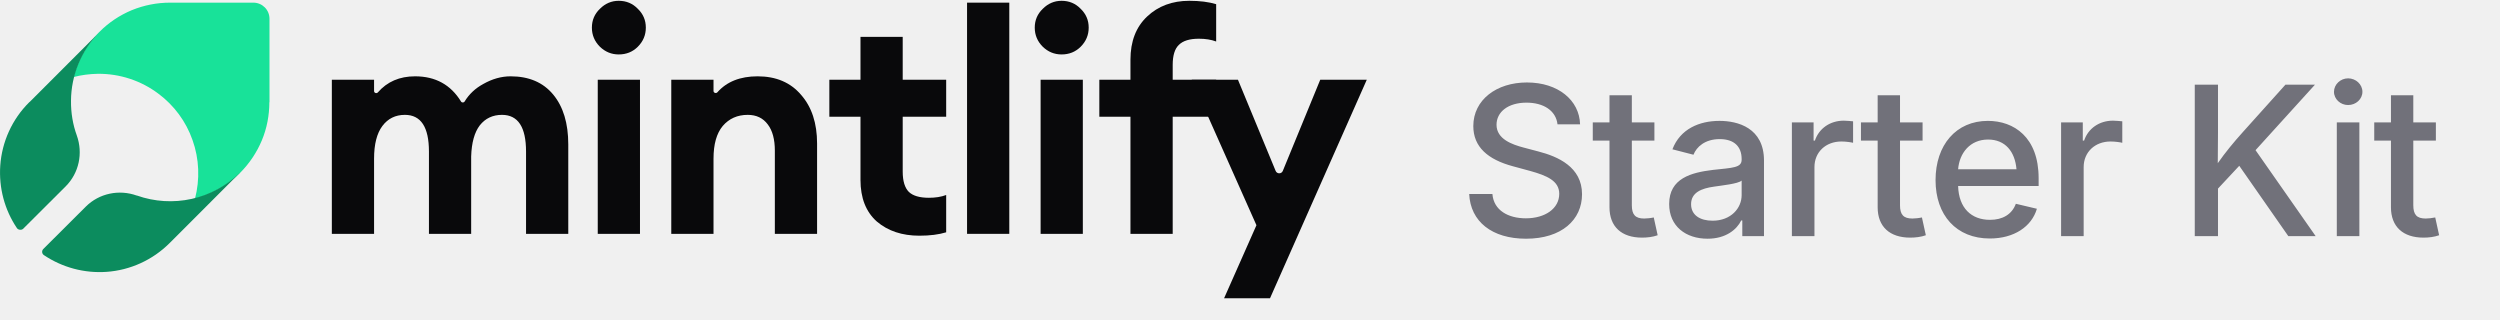
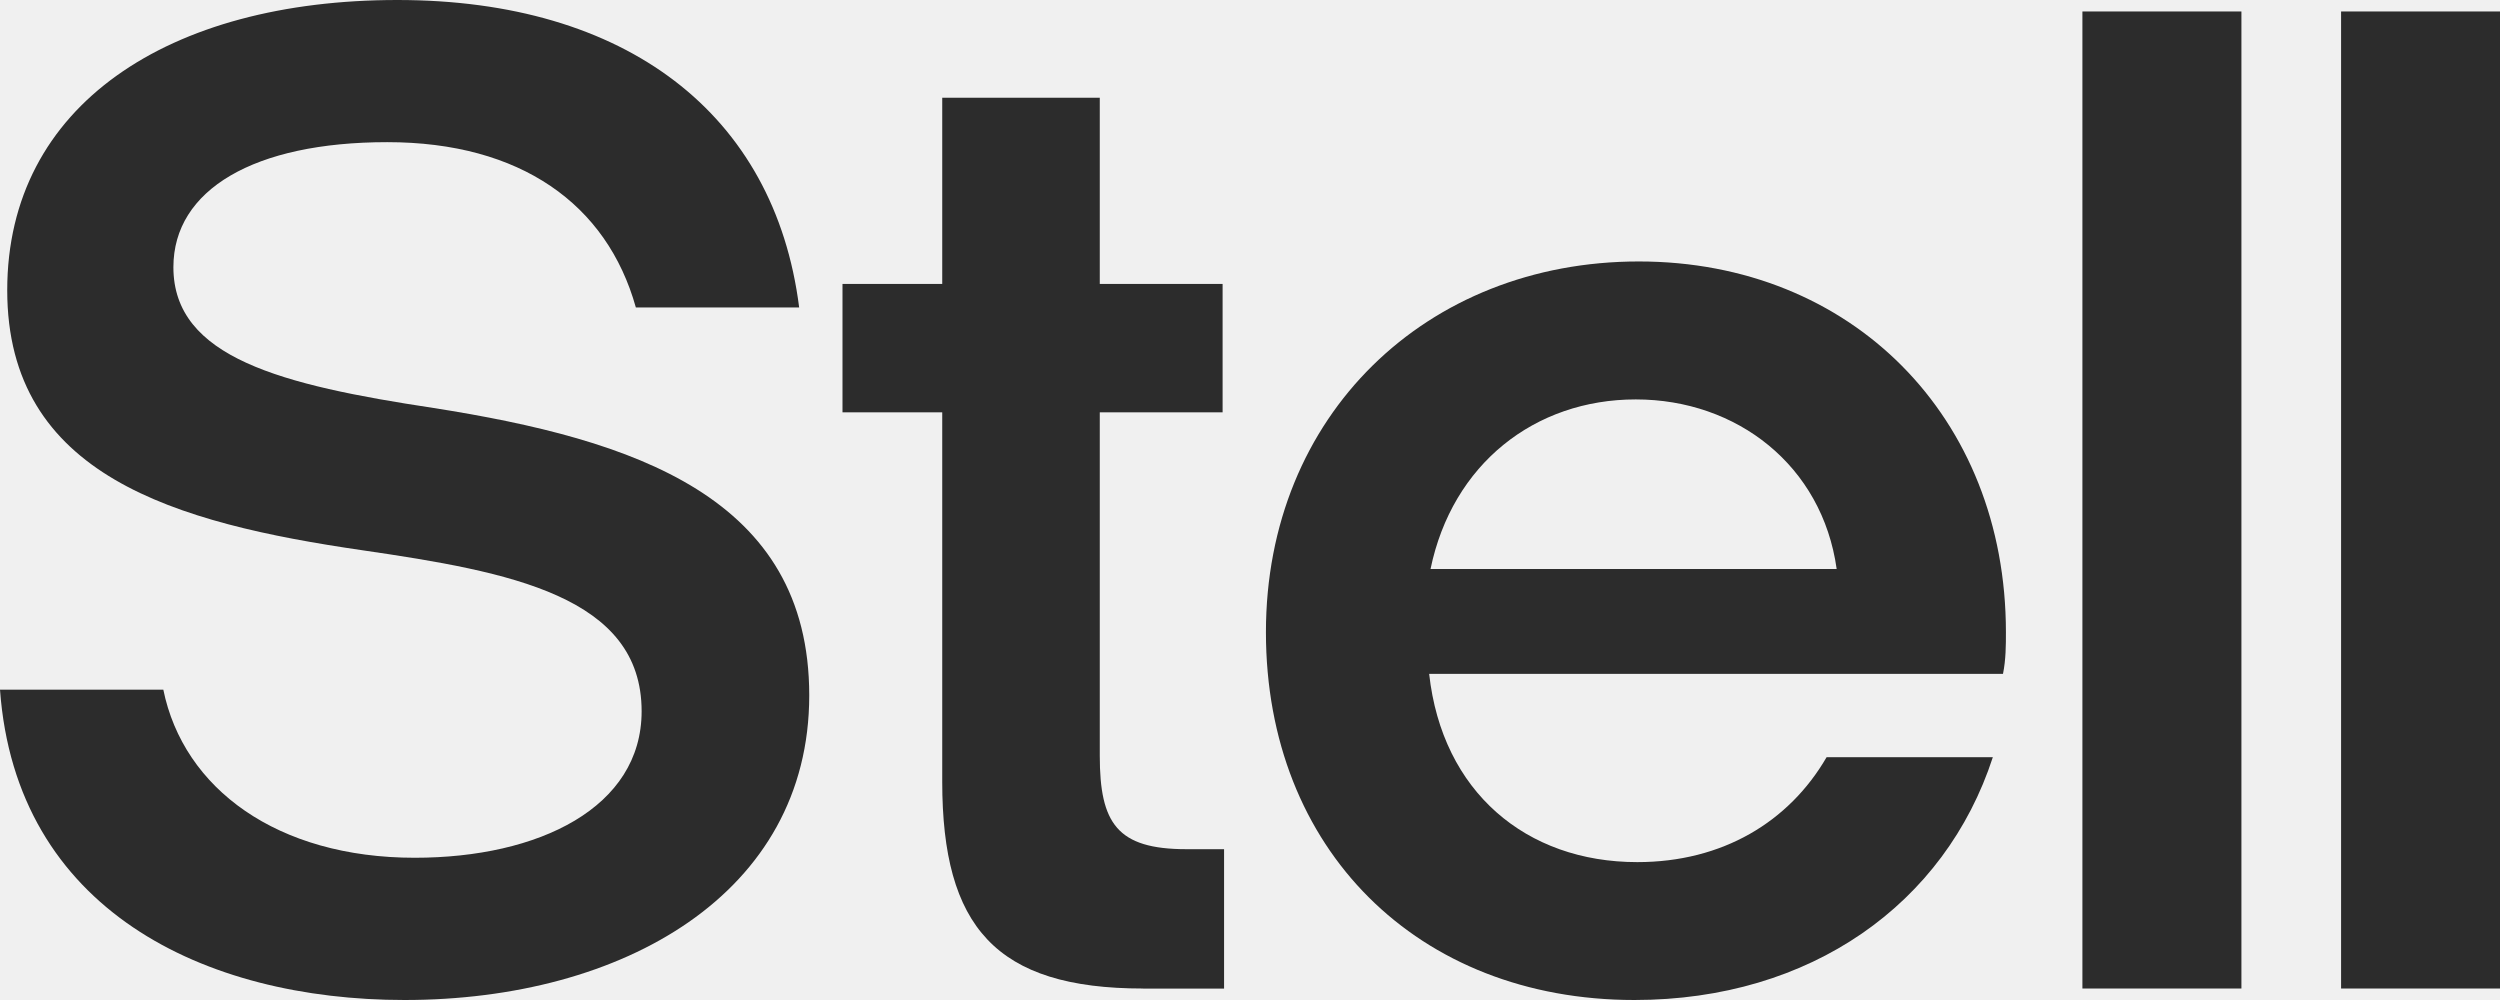
- <svg xmlns="http://www.w3.org/2000/svg" width="180" height="23" viewBox="0 0 180 23" fill="none">
-   <path d="M91.44 21.476H88.133L90.464 16.216L85.802 5.74H89.132L91.847 12.307C91.943 12.536 92.268 12.536 92.362 12.306L95.058 5.74H98.409L91.44 21.476Z" fill="#09090B" />
-   <path d="M81.393 16.837V8.403H79.152V5.74H81.393V4.297C81.393 2.98 81.792 1.944 82.592 1.19C83.391 0.435 84.404 0.058 85.633 0.058C86.387 0.058 87.031 0.139 87.564 0.302V2.988C87.208 2.854 86.794 2.788 86.32 2.788C85.655 2.788 85.174 2.936 84.878 3.232C84.582 3.513 84.434 3.994 84.434 4.674V5.74H87.564V8.403H84.434V16.837H81.393Z" fill="#09090B" />
-   <path d="M76.433 3.92C75.915 3.92 75.463 3.735 75.079 3.365C74.694 2.98 74.502 2.521 74.502 1.989C74.502 1.456 74.694 1.005 75.079 0.635C75.463 0.25 75.915 0.058 76.433 0.058C76.98 0.058 77.438 0.25 77.809 0.635C78.193 1.005 78.386 1.456 78.386 1.989C78.386 2.521 78.193 2.98 77.809 3.365C77.438 3.735 76.98 3.92 76.433 3.92ZM74.924 16.837V5.74H77.964V16.837H74.924Z" fill="#09090B" />
-   <path d="M69.628 16.837V0.191H72.669V16.837H69.628Z" fill="#09090B" />
-   <path d="M66.194 16.97C64.951 16.97 63.93 16.63 63.131 15.949C62.347 15.254 61.955 14.255 61.955 12.953V8.403H59.713V5.74H61.955V2.655H64.995V5.74H68.125V8.403H64.995V12.354C64.995 13.034 65.143 13.523 65.439 13.819C65.735 14.1 66.216 14.24 66.882 14.24C67.355 14.24 67.769 14.174 68.125 14.04V16.726C67.592 16.889 66.948 16.97 66.194 16.97Z" fill="#09090B" />
-   <path d="M48.332 16.837V5.74H51.373V6.551C51.373 6.688 51.559 6.748 51.65 6.646C52.328 5.879 53.293 5.495 54.546 5.495C55.878 5.495 56.921 5.939 57.676 6.827C58.445 7.7 58.83 8.869 58.83 10.334V16.837H55.789V10.844C55.789 10.03 55.619 9.402 55.279 8.958C54.939 8.499 54.458 8.27 53.836 8.27C53.096 8.27 52.497 8.536 52.038 9.069C51.594 9.601 51.373 10.386 51.373 11.421V16.837H48.332Z" fill="#09090B" />
-   <path d="M44.547 3.92C44.029 3.92 43.578 3.735 43.193 3.365C42.809 2.98 42.616 2.521 42.616 1.989C42.616 1.456 42.809 1.005 43.193 0.635C43.578 0.25 44.029 0.058 44.547 0.058C45.095 0.058 45.553 0.25 45.923 0.635C46.308 1.005 46.5 1.456 46.5 1.989C46.5 2.521 46.308 2.98 45.923 3.365C45.553 3.735 45.095 3.92 44.547 3.92ZM43.038 16.837V5.74H46.079V16.837H43.038Z" fill="#09090B" />
-   <path d="M37.875 16.837V10.911C37.875 9.15 37.298 8.27 36.144 8.27C35.478 8.27 34.945 8.521 34.546 9.024C34.161 9.527 33.954 10.275 33.924 11.266V16.837H30.884V10.911C30.884 9.15 30.306 8.27 29.152 8.27C28.472 8.27 27.932 8.536 27.532 9.069C27.133 9.601 26.933 10.386 26.933 11.421V16.837H23.892V5.74H26.933V6.559C26.933 6.695 27.116 6.755 27.206 6.652C27.878 5.881 28.771 5.495 29.885 5.495C31.349 5.495 32.452 6.1 33.193 7.309C33.252 7.404 33.395 7.403 33.454 7.307C33.774 6.78 34.219 6.361 34.79 6.05C35.441 5.68 36.099 5.495 36.765 5.495C38.082 5.495 39.103 5.932 39.828 6.805C40.553 7.678 40.916 8.876 40.916 10.4V16.837H37.875Z" fill="#09090B" />
-   <path d="M19.403 7.362V1.35C19.403 0.705 18.879 0.191 18.244 0.191H12.235C11.291 0.191 10.357 0.378 9.487 0.733C8.618 1.098 7.824 1.621 7.16 2.295L7.114 2.341C6.235 3.23 5.609 4.333 5.291 5.548C5.861 5.399 6.45 5.324 7.039 5.314C8.609 5.296 10.151 5.801 11.403 6.745C12.534 7.586 13.394 8.746 13.861 10.083C14.347 11.438 14.403 12.916 14.039 14.309C15.244 13.991 16.356 13.364 17.244 12.486L17.291 12.439C17.954 11.775 18.487 10.98 18.851 10.111C19.216 9.241 19.393 8.306 19.393 7.362H19.403Z" fill="#18E299" />
-   <path d="M5.112 7.26C5.121 5.416 5.857 3.646 7.151 2.324L2.151 7.326C2.133 7.344 2.114 7.354 2.095 7.372C0.876 8.583 0.14 10.204 0.019 11.918C-0.092 13.52 0.327 15.103 1.22 16.426C1.306 16.552 1.537 16.593 1.667 16.472L4.73 13.417C5.689 12.458 5.987 11.033 5.531 9.757C5.242 8.965 5.103 8.117 5.112 7.26Z" fill="#0C8C5E" />
-   <path d="M17.262 12.44C16.303 13.38 15.102 14.032 13.799 14.321C12.486 14.61 11.127 14.526 9.861 14.079C9.861 14.079 9.851 14.079 9.842 14.079C8.567 13.622 7.142 13.921 6.183 14.871L3.12 17.926C2.99 18.056 3.009 18.27 3.167 18.373C4.489 19.258 6.072 19.686 7.673 19.574C9.386 19.453 10.997 18.717 12.216 17.497L12.263 17.451L17.262 12.449V12.44Z" fill="#0C8C5E" />
-   <text x="105" y="17" font-family="Inter, ui-sans-serif, system-ui, -apple-system, sans-serif" font-size="15" font-weight="500" fill="#71717A" letter-spacing="-0.01em">Starter Kit</text>
+ <svg xmlns="http://www.w3.org/2000/svg" width="280" height="112" viewBox="0 0 280 112" fill="none">
+   <g clip-path="url(#clip0_33_10629)">
+     <path d="M71.215 34.434C67.974 22.847 58.269 15.922 43.374 15.922C28.479 15.922 19.42 21.236 19.42 29.926C19.42 40.064 31.556 43.124 48.554 45.694C71.052 49.234 90.635 55.67 90.635 77.883C90.635 100.097 69.759 112 45.313 112C22.825 112 1.784 101.862 0 77.24H18.291C20.558 88.347 31.074 96.069 46.451 96.069C60.372 96.069 71.862 90.438 71.862 79.657C71.862 66.785 57.131 64.043 40.624 61.635C19.584 58.575 0.81 53.262 0.81 32.506C0.81 11.749 18.937 0 44.512 0C70.087 0 86.757 12.709 89.506 34.434H71.215Z" fill="#2C2C2C" />
+     <path d="M128.028 110.715C111.521 110.715 105.53 103.799 105.53 87.542V46.183H94.359V31.8H105.53V10.944H123.175V31.8H136.932V46.183H123.175V84.645C123.175 92.212 125.114 95.109 132.889 95.109H137.096V110.724H128.028V110.715Z" fill="#2C2C2C" />
+     <path d="M160.066 75.475C161.523 88.673 170.91 96.557 183.374 96.557C192.924 96.557 200.372 92.05 204.578 84.808H223.197C217.853 101.219 202.803 112 183.055 112C158.773 112 141.784 95.1 141.784 70.805C141.784 46.509 159.748 29.283 183.547 29.283C207.346 29.283 224.663 46.663 224.663 70.805C224.663 72.253 224.663 73.864 224.335 75.475H160.075H160.066ZM205.707 63.726C204.087 52.139 194.536 44.735 183.21 44.735C171.884 44.735 162.652 51.977 160.221 63.726H205.707Z" fill="#2C2C2C" />
+     <path d="M233.23 110.714V1.285H251.039V110.714H233.23Z" fill="#2C2C2C" />
+     <path d="M262.201 110.714V1.285H280.009V110.714H262.201Z" fill="#2C2C2C" />
+   </g>
+   <defs>
+     <clipPath id="clip0_33_10629">
+       <rect width="280" height="112" fill="white" />
+     </clipPath>
+   </defs>
</svg>
